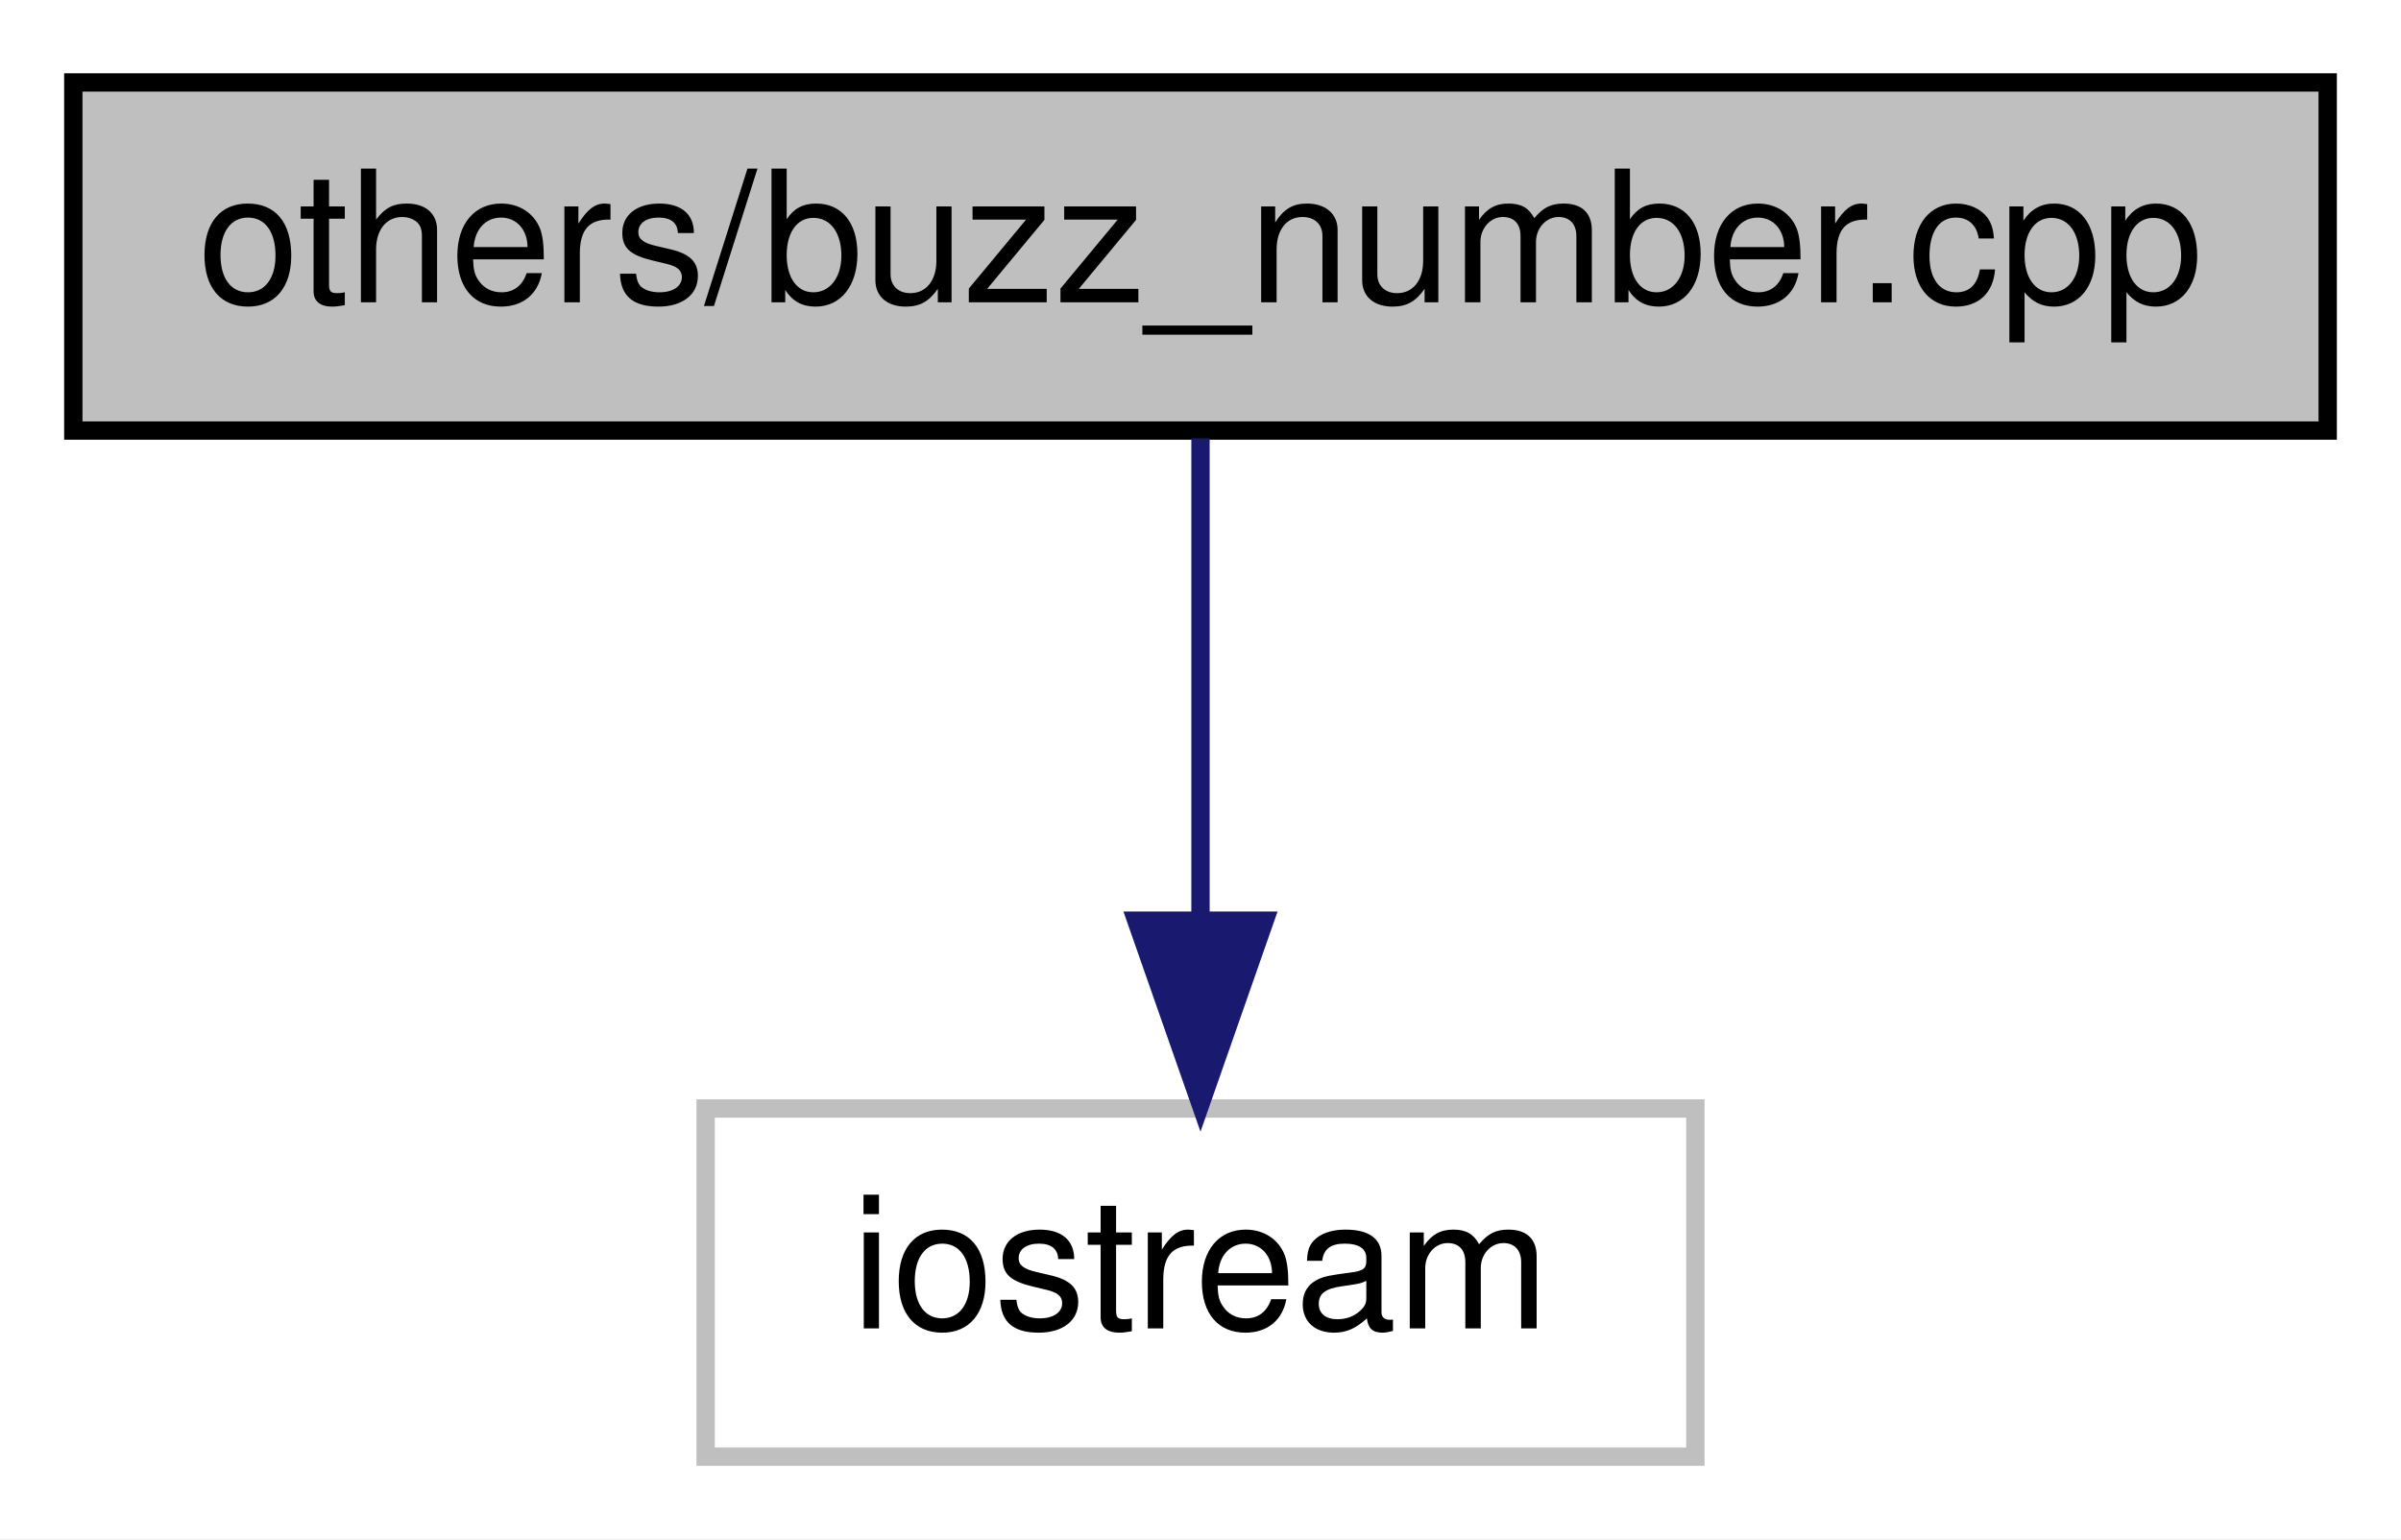
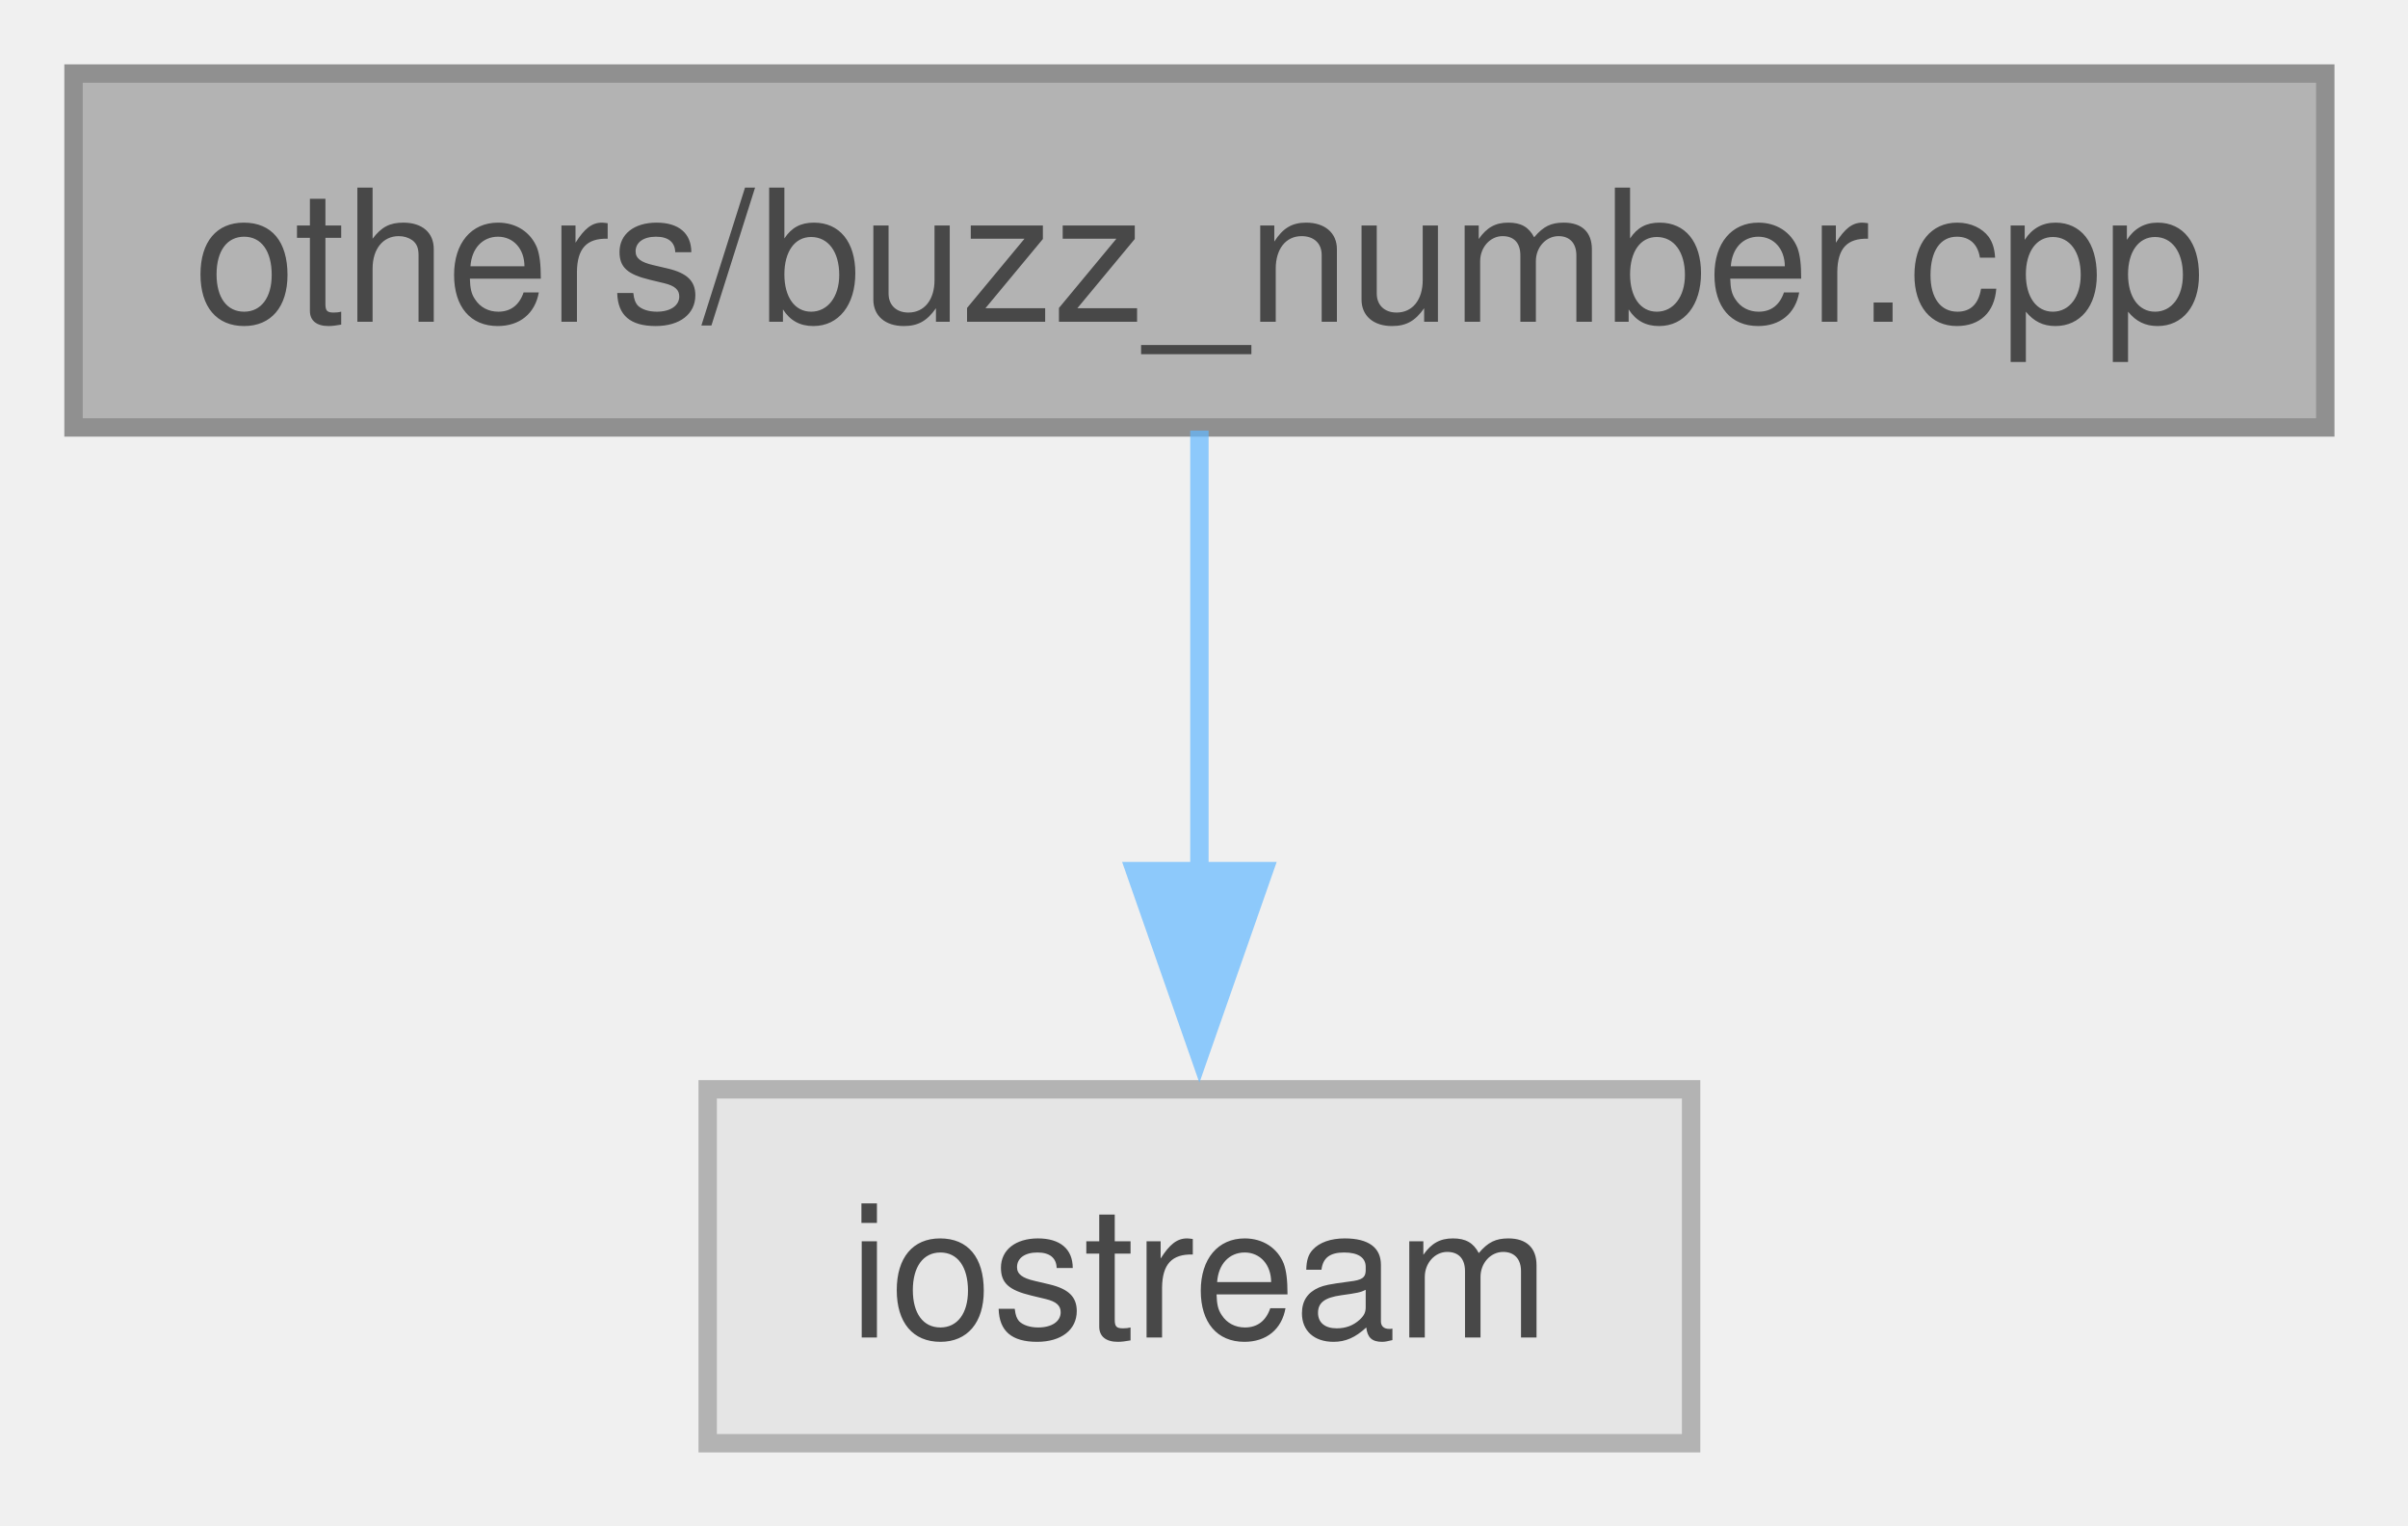
- <svg xmlns="http://www.w3.org/2000/svg" xmlns:xlink="http://www.w3.org/1999/xlink" width="131pt" height="84pt" viewBox="0.00 0.00 131.00 84.00">
-   <g id="graph0" class="graph" transform="scale(1 1) rotate(0) translate(4 80)">
-     <polygon fill="white" stroke="transparent" points="-4,4 -4,-80 127,-80 127,4 -4,4" />
-     <g id="node1" class="node">
-       <g id="a_node1">
-         <a xlink:title="A buzz number is a number that is either divisible by 7 or has last digit as 7.">
-           <polygon fill="#bfbfbf" stroke="black" points="0,-56.5 0,-75.5 123,-75.5 123,-56.5 0,-56.5" />
-           <text text-anchor="middle" x="61.5" y="-63.5" font-family="Helvetica,sans-Serif" font-size="10.00">others/buzz_number.cpp</text>
-         </a>
+ <svg xmlns="http://www.w3.org/2000/svg" xmlns:xlink="http://www.w3.org/1999/xlink" width="131pt" height="83pt" viewBox="0.00 0.00 131.00 83.00">
+   <svg id="main" version="1.1" xml:space="preserve">
+     <style type="text/css">
+ .node, .edge {opacity: 0.7;}
+ .node.selected, .edge.selected {opacity: 1;}
+ .edge:hover path { stroke: red; }
+ .edge:hover polygon { stroke: red; fill: red; }
+ </style>
+     <svg id="graph" class="graph">
+       <g id="graph0" class="graph" transform="scale(1 1) rotate(0) translate(4 78.5)">
+         <g id="Node000001" class="node">
+           <g id="a_Node000001">
+             <a xlink:title="A buzz number is a number that is either divisible by 7 or has last digit as 7.">
+               <polygon fill="#999999" stroke="#666666" points="122.5,-74.5 0,-74.5 0,-55.25 122.5,-55.25 122.5,-74.5" />
+               <text xml:space="preserve" text-anchor="middle" x="61.25" y="-61" font-family="Helvetica,sans-Serif" font-size="10.00">others/buzz_number.cpp</text>
+             </a>
+           </g>
+         </g>
+         <g id="Node000002" class="node">
+           <g id="a_Node000002">
+             <a xlink:title=" ">
+               <polygon fill="#e0e0e0" stroke="#999999" points="88,-19.25 34.5,-19.25 34.5,0 88,0 88,-19.25" />
+               <text xml:space="preserve" text-anchor="middle" x="61.25" y="-5.75" font-family="Helvetica,sans-Serif" font-size="10.00">iostream</text>
+             </a>
+           </g>
+         </g>
+         <g id="edge1_Node000001_Node000002" class="edge">
+           <g id="a_edge1_Node000001_Node000002">
+             <a xlink:title=" ">
+               <path fill="none" stroke="#63b8ff" d="M61.25,-55.08C61.25,-48.57 61.25,-39.42 61.25,-31.12" />
+               <polygon fill="#63b8ff" stroke="#63b8ff" points="64.75,-31.12 61.25,-21.12 57.75,-31.12 64.75,-31.12" />
+             </a>
+           </g>
+         </g>
      </g>
-     </g>
-     <g id="node2" class="node">
-       <g id="a_node2">
-         <a xlink:title=" ">
-           <polygon fill="white" stroke="#bfbfbf" points="34.5,-0.5 34.5,-19.5 88.5,-19.5 88.5,-0.5 34.5,-0.5" />
-           <text text-anchor="middle" x="61.5" y="-7.5" font-family="Helvetica,sans-Serif" font-size="10.00">iostream</text>
-         </a>
-       </g>
-     </g>
-     <g id="edge1" class="edge">
-       <path fill="none" stroke="midnightblue" d="M61.5,-56.08C61.5,-49.01 61.5,-38.86 61.5,-29.99" />
-       <polygon fill="midnightblue" stroke="midnightblue" points="65,-29.75 61.5,-19.75 58,-29.75 65,-29.75" />
-     </g>
-   </g>
+     </svg>
+   </svg>
+   <style type="text/css">
+ 
+ [data-mouse-over-selected='false'] { opacity: 0.7; }
+ [data-mouse-over-selected='true']  { opacity: 1.0; }
+ 
+ </style>
</svg>
